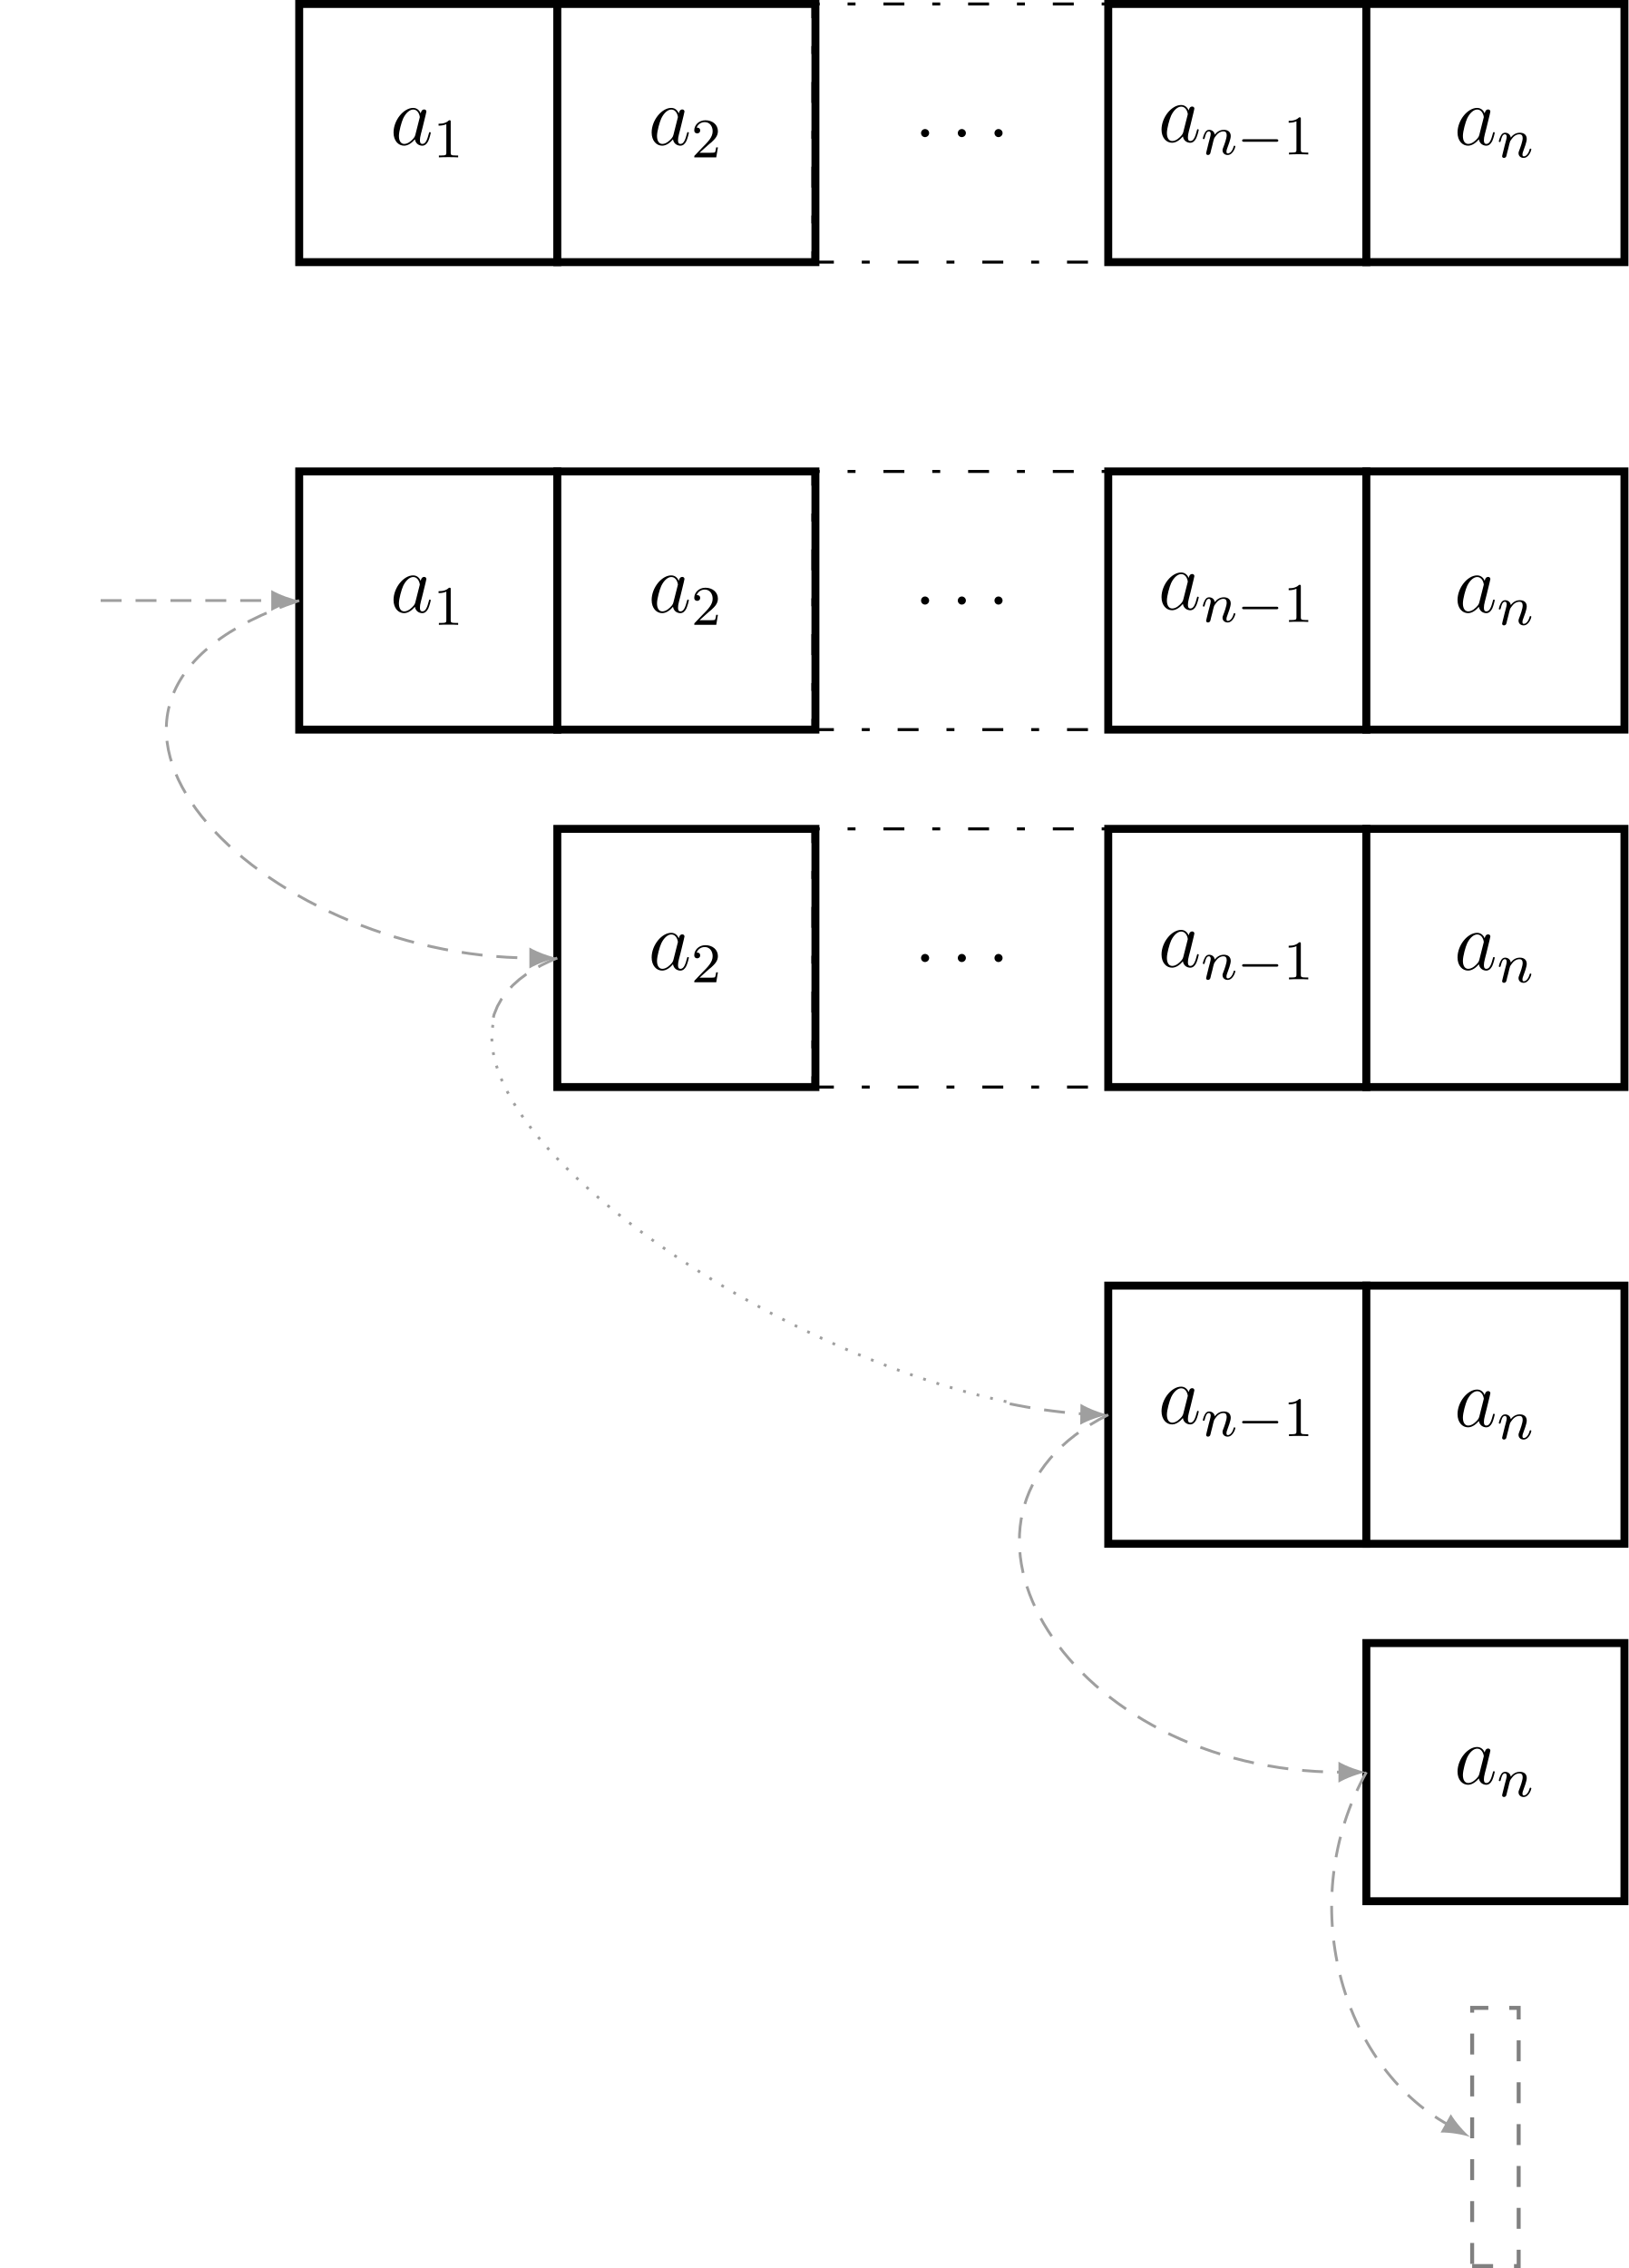
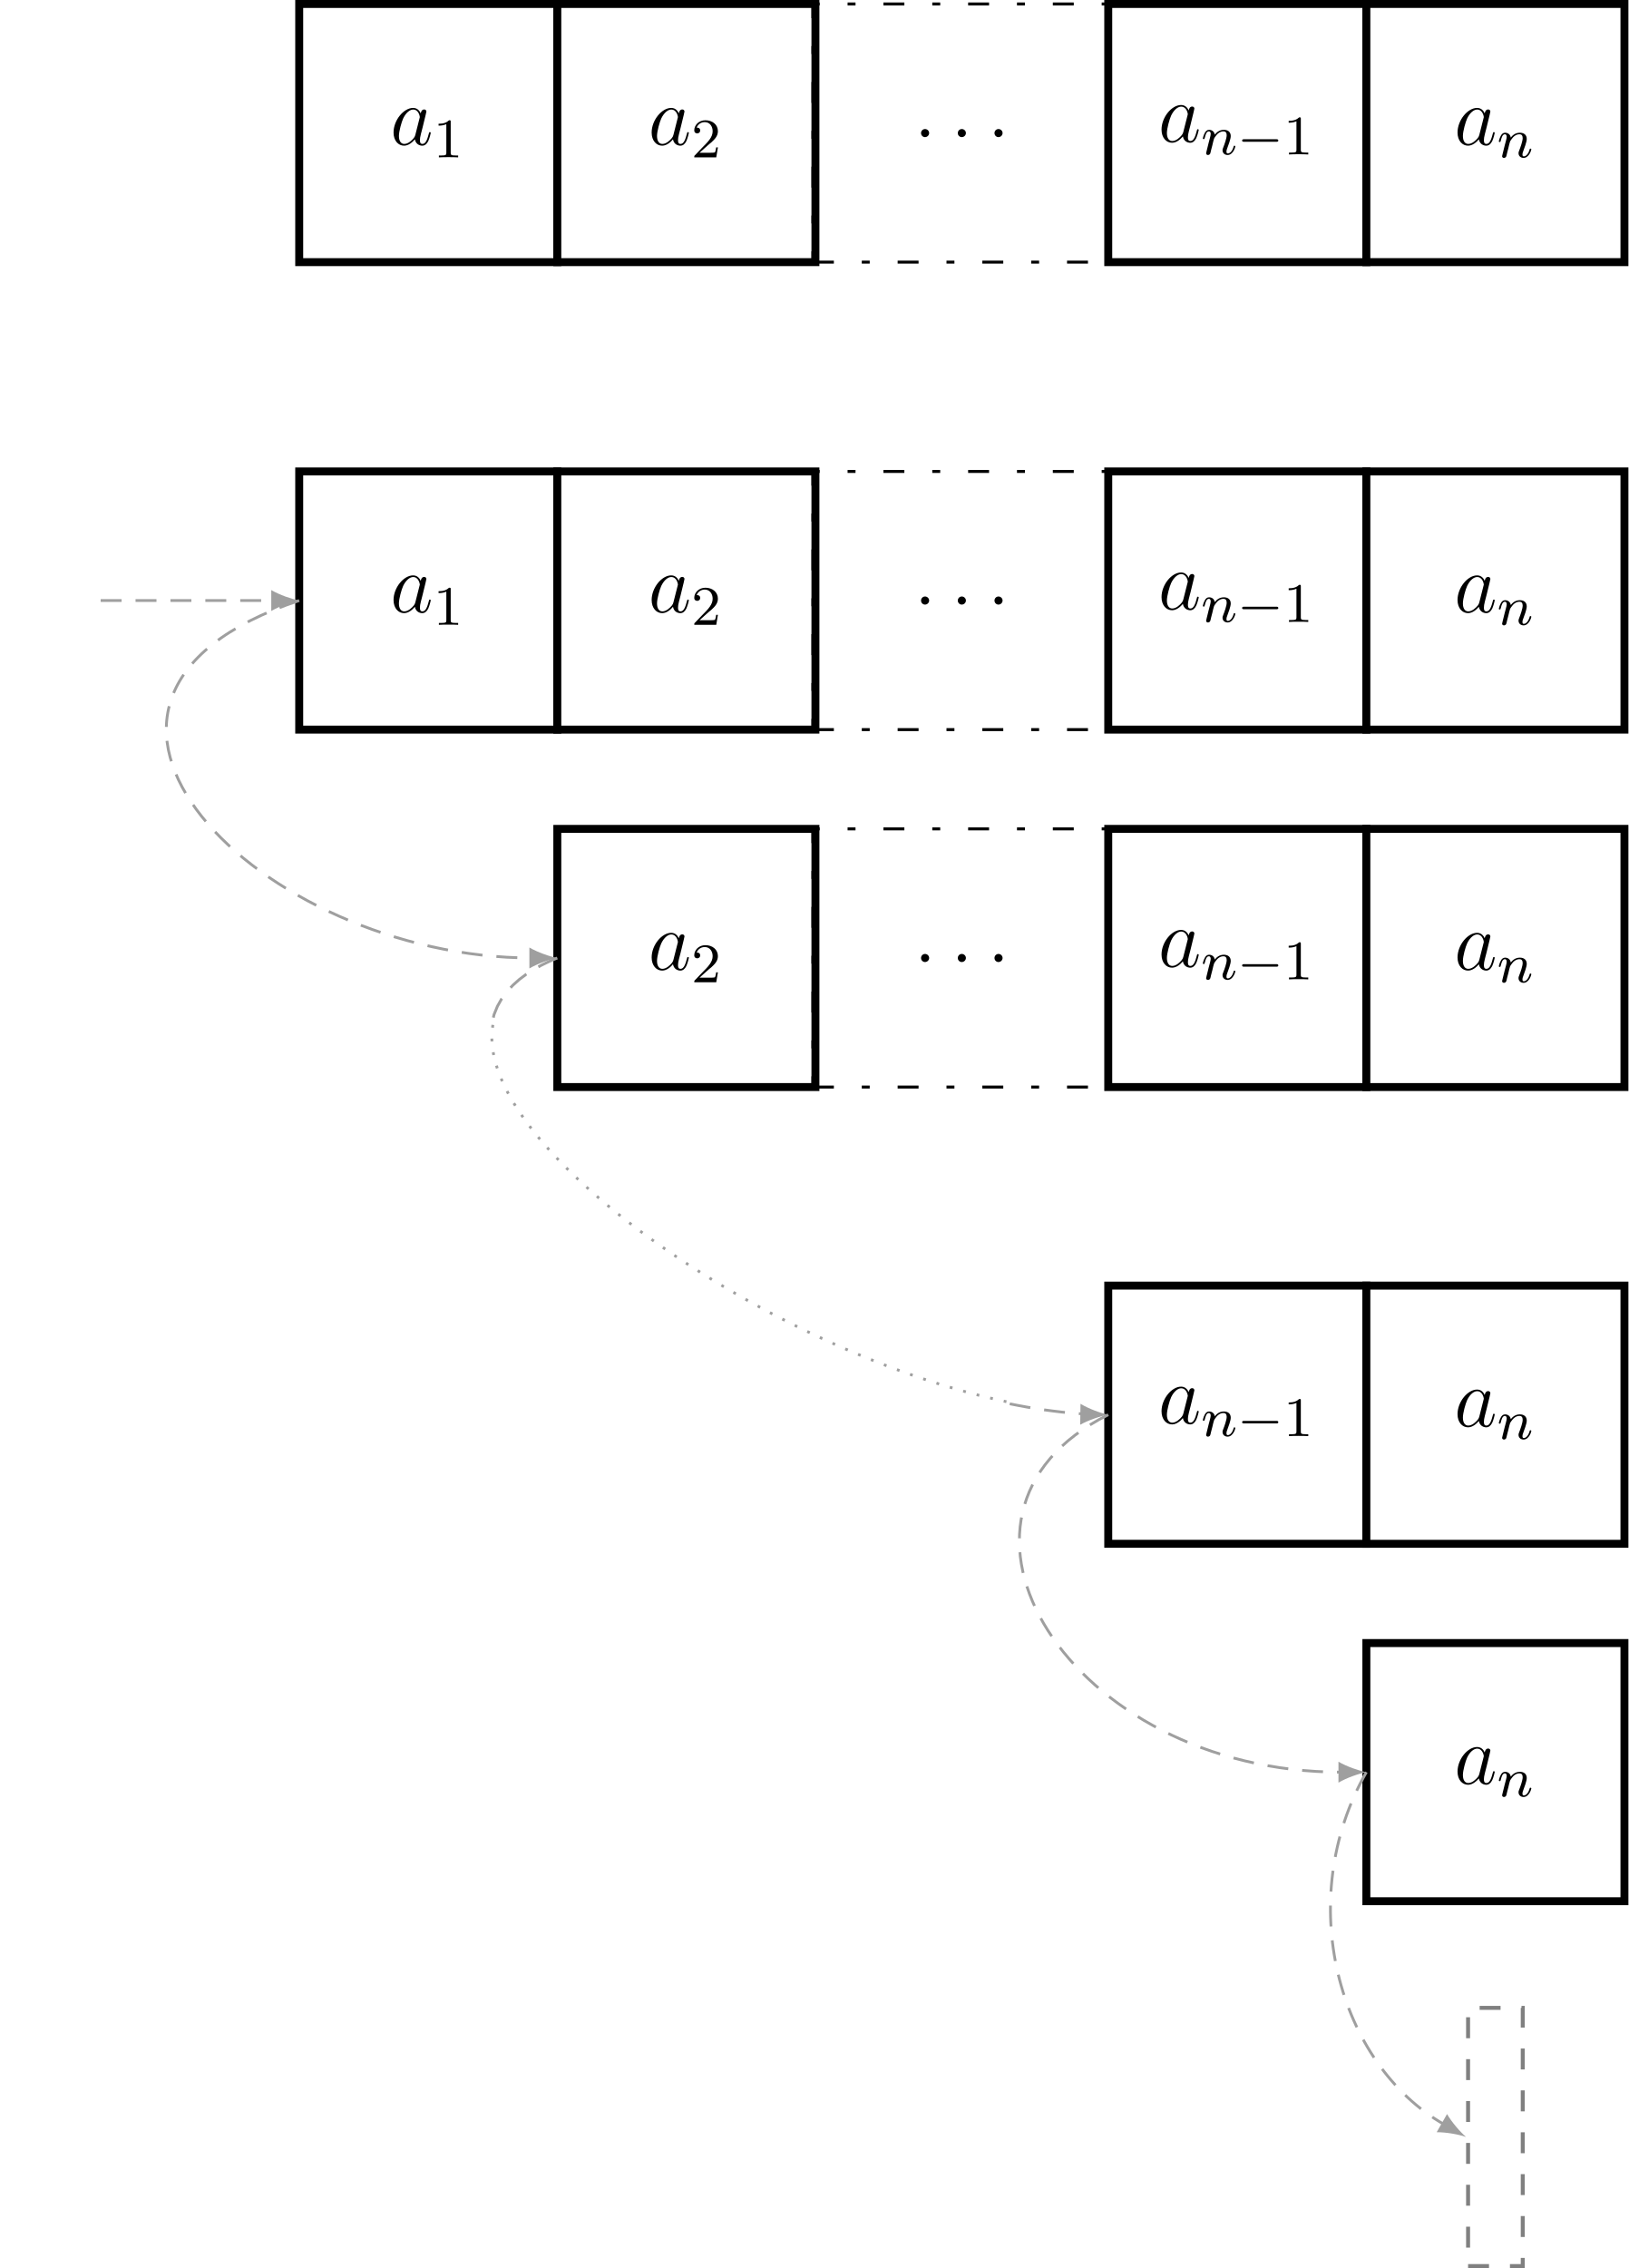
<svg xmlns="http://www.w3.org/2000/svg" xmlns:xlink="http://www.w3.org/1999/xlink" width="232.499pt" height="323.748pt" viewBox="0 0 232.499 323.748" version="1.1">
  <defs>
    <g>
      <symbol overflow="visible" id="glyph0-0">
        <path style="stroke:none;" d="" />
      </symbol>
      <symbol overflow="visible" id="glyph0-1">
        <path style="stroke:none;" d="M 3.594 -1.422 C 3.531 -1.219 3.531 -1.188 3.375 -0.969 C 3.109 -0.641 2.578 -0.125 2.016 -0.125 C 1.531 -0.125 1.25 -0.562 1.25 -1.266 C 1.25 -1.922 1.625 -3.266 1.859 -3.766 C 2.266 -4.609 2.828 -5.031 3.281 -5.031 C 4.078 -5.031 4.234 -4.047 4.234 -3.953 C 4.234 -3.938 4.203 -3.797 4.188 -3.766 Z M 4.359 -4.484 C 4.234 -4.797 3.906 -5.266 3.281 -5.266 C 1.938 -5.266 0.484 -3.531 0.484 -1.75 C 0.484 -0.578 1.172 0.125 1.984 0.125 C 2.641 0.125 3.203 -0.391 3.531 -0.781 C 3.656 -0.078 4.219 0.125 4.578 0.125 C 4.938 0.125 5.219 -0.094 5.438 -0.531 C 5.625 -0.938 5.797 -1.656 5.797 -1.703 C 5.797 -1.766 5.75 -1.812 5.672 -1.812 C 5.562 -1.812 5.562 -1.75 5.516 -1.578 C 5.328 -0.875 5.109 -0.125 4.609 -0.125 C 4.266 -0.125 4.25 -0.438 4.25 -0.672 C 4.25 -0.938 4.281 -1.078 4.391 -1.547 C 4.469 -1.844 4.531 -2.109 4.625 -2.453 C 5.062 -4.25 5.172 -4.672 5.172 -4.75 C 5.172 -4.906 5.047 -5.047 4.859 -5.047 C 4.484 -5.047 4.391 -4.625 4.359 -4.484 Z M 4.359 -4.484 " />
      </symbol>
      <symbol overflow="visible" id="glyph0-2">
        <path style="stroke:none;" d="M 2.203 -0.578 C 2.203 -0.922 1.906 -1.156 1.625 -1.156 C 1.281 -1.156 1.047 -0.875 1.047 -0.578 C 1.047 -0.234 1.328 0 1.609 0 C 1.953 0 2.203 -0.281 2.203 -0.578 Z M 2.203 -0.578 " />
      </symbol>
      <symbol overflow="visible" id="glyph1-0">
        <path style="stroke:none;" d="" />
      </symbol>
      <symbol overflow="visible" id="glyph1-1">
        <path style="stroke:none;" d="M 2.5 -5.078 C 2.5 -5.297 2.484 -5.297 2.266 -5.297 C 1.938 -4.984 1.516 -4.797 0.766 -4.797 L 0.766 -4.531 C 0.984 -4.531 1.406 -4.531 1.875 -4.734 L 1.875 -0.656 C 1.875 -0.359 1.844 -0.266 1.094 -0.266 L 0.812 -0.266 L 0.812 0 C 1.141 -0.031 1.828 -0.031 2.188 -0.031 C 2.547 -0.031 3.234 -0.031 3.562 0 L 3.562 -0.266 L 3.281 -0.266 C 2.531 -0.266 2.5 -0.359 2.5 -0.656 Z M 2.5 -5.078 " />
      </symbol>
      <symbol overflow="visible" id="glyph1-2">
        <path style="stroke:none;" d="M 2.25 -1.625 C 2.375 -1.75 2.703 -2.016 2.844 -2.125 C 3.328 -2.578 3.797 -3.016 3.797 -3.734 C 3.797 -4.688 3 -5.297 2.016 -5.297 C 1.047 -5.297 0.422 -4.578 0.422 -3.859 C 0.422 -3.469 0.734 -3.422 0.844 -3.422 C 1.016 -3.422 1.266 -3.531 1.266 -3.844 C 1.266 -4.25 0.859 -4.25 0.766 -4.25 C 1 -4.844 1.531 -5.031 1.922 -5.031 C 2.656 -5.031 3.047 -4.406 3.047 -3.734 C 3.047 -2.906 2.469 -2.297 1.516 -1.344 L 0.516 -0.297 C 0.422 -0.219 0.422 -0.203 0.422 0 L 3.562 0 L 3.797 -1.422 L 3.547 -1.422 C 3.531 -1.266 3.469 -0.875 3.375 -0.719 C 3.328 -0.656 2.719 -0.656 2.594 -0.656 L 1.172 -0.656 Z M 2.25 -1.625 " />
      </symbol>
      <symbol overflow="visible" id="glyph2-0">
        <path style="stroke:none;" d="" />
      </symbol>
      <symbol overflow="visible" id="glyph2-1">
        <path style="stroke:none;" d="M 1.594 -1.312 C 1.625 -1.422 1.703 -1.734 1.719 -1.844 C 1.828 -2.281 1.828 -2.281 2.016 -2.547 C 2.281 -2.938 2.656 -3.297 3.188 -3.297 C 3.469 -3.297 3.641 -3.125 3.641 -2.75 C 3.641 -2.312 3.312 -1.406 3.156 -1.016 C 3.047 -0.75 3.047 -0.703 3.047 -0.594 C 3.047 -0.141 3.422 0.078 3.766 0.078 C 4.547 0.078 4.875 -1.031 4.875 -1.141 C 4.875 -1.219 4.812 -1.25 4.75 -1.25 C 4.656 -1.25 4.641 -1.188 4.625 -1.109 C 4.438 -0.453 4.094 -0.141 3.797 -0.141 C 3.672 -0.141 3.609 -0.219 3.609 -0.406 C 3.609 -0.594 3.672 -0.766 3.75 -0.969 C 3.859 -1.266 4.219 -2.188 4.219 -2.625 C 4.219 -3.234 3.797 -3.516 3.234 -3.516 C 2.578 -3.516 2.172 -3.125 1.938 -2.828 C 1.875 -3.266 1.531 -3.516 1.125 -3.516 C 0.844 -3.516 0.641 -3.328 0.516 -3.078 C 0.312 -2.703 0.234 -2.312 0.234 -2.297 C 0.234 -2.219 0.297 -2.188 0.359 -2.188 C 0.469 -2.188 0.469 -2.219 0.531 -2.438 C 0.625 -2.828 0.766 -3.297 1.094 -3.297 C 1.312 -3.297 1.359 -3.094 1.359 -2.922 C 1.359 -2.766 1.312 -2.625 1.25 -2.359 C 1.234 -2.297 1.109 -1.828 1.078 -1.719 L 0.781 -0.516 C 0.75 -0.391 0.703 -0.203 0.703 -0.172 C 0.703 0.016 0.859 0.078 0.969 0.078 C 1.109 0.078 1.234 -0.016 1.281 -0.109 C 1.312 -0.156 1.375 -0.438 1.406 -0.594 Z M 1.594 -1.312 " />
      </symbol>
      <symbol overflow="visible" id="glyph3-0">
        <path style="stroke:none;" d="" />
      </symbol>
      <symbol overflow="visible" id="glyph3-1">
        <path style="stroke:none;" d="M 5.562 -1.812 C 5.703 -1.812 5.875 -1.812 5.875 -1.984 C 5.875 -2.172 5.703 -2.172 5.562 -2.172 L 1 -2.172 C 0.875 -2.172 0.703 -2.172 0.703 -1.984 C 0.703 -1.812 0.875 -1.812 1 -1.812 Z M 5.562 -1.812 " />
      </symbol>
    </g>
    <clipPath id="clip1">
      <path d="M 194 0 L 232.5 0 L 232.5 38 L 194 38 Z M 194 0 " />
    </clipPath>
    <clipPath id="clip2">
      <path d="M 194 66 L 232.5 66 L 232.5 105 L 194 105 Z M 194 66 " />
    </clipPath>
    <clipPath id="clip3">
      <path d="M 194 117 L 232.5 117 L 232.5 156 L 194 156 Z M 194 117 " />
    </clipPath>
    <clipPath id="clip4">
      <path d="M 194 182 L 232.5 182 L 232.5 221 L 194 221 Z M 194 182 " />
    </clipPath>
    <clipPath id="clip5">
      <path d="M 194 233 L 232.5 233 L 232.5 272 L 194 272 Z M 194 233 " />
    </clipPath>
    <clipPath id="clip6">
      <path d="M 209 286 L 218 286 L 218 323.746 L 209 323.746 Z M 209 286 " />
    </clipPath>
  </defs>
  <g id="surface1">
    <path style="fill-rule:nonzero;fill:rgb(100%,100%,100%);fill-opacity:1;stroke-width:1.134;stroke-linecap:butt;stroke-linejoin:miter;stroke:rgb(0%,0%,0%);stroke-opacity:1;stroke-miterlimit:10;" d="M -18.425 -18.425 L 18.426 -18.425 L 18.426 18.427 L -18.425 18.427 Z M -18.425 -18.425 " transform="matrix(1,0,0,-1,61.144,18.993)" />
    <g style="fill:rgb(0%,0%,0%);fill-opacity:1;">
      <use xlink:href="#glyph0-1" x="55.706" y="20.67" />
    </g>
    <g style="fill:rgb(0%,0%,0%);fill-opacity:1;">
      <use xlink:href="#glyph1-1" x="61.85" y="22.463" />
    </g>
    <path style="fill-rule:nonzero;fill:rgb(100%,100%,100%);fill-opacity:1;stroke-width:1.134;stroke-linecap:butt;stroke-linejoin:miter;stroke:rgb(0%,0%,0%);stroke-opacity:1;stroke-miterlimit:10;" d="M -18.425 -18.425 L 18.427 -18.425 L 18.427 18.427 L -18.425 18.427 Z M -18.425 -18.425 " transform="matrix(1,0,0,-1,97.995,18.993)" />
    <g style="fill:rgb(0%,0%,0%);fill-opacity:1;">
      <use xlink:href="#glyph0-1" x="92.556" y="20.67" />
    </g>
    <g style="fill:rgb(0%,0%,0%);fill-opacity:1;">
      <use xlink:href="#glyph1-2" x="98.701" y="22.463" />
    </g>
    <path style="fill:none;stroke-width:0.425;stroke-linecap:butt;stroke-linejoin:miter;stroke:rgb(0%,0%,0%);stroke-opacity:1;stroke-dasharray:2.989,3.985,1.134,3.985;stroke-miterlimit:10;" d="M -21.259 -18.425 L 21.261 -18.425 L 21.261 18.427 L -21.259 18.427 Z M -21.259 -18.425 " transform="matrix(1,0,0,-1,137.325,18.993)" />
    <g style="fill:rgb(0%,0%,0%);fill-opacity:1;">
      <use xlink:href="#glyph0-2" x="130.455" y="19.574" />
    </g>
    <g style="fill:rgb(0%,0%,0%);fill-opacity:1;">
      <use xlink:href="#glyph0-2" x="135.703" y="19.574" />
    </g>
    <g style="fill:rgb(0%,0%,0%);fill-opacity:1;">
      <use xlink:href="#glyph0-2" x="140.94" y="19.574" />
    </g>
    <path style="fill-rule:nonzero;fill:rgb(100%,100%,100%);fill-opacity:1;stroke-width:1.134;stroke-linecap:butt;stroke-linejoin:miter;stroke:rgb(0%,0%,0%);stroke-opacity:1;stroke-miterlimit:10;" d="M -18.426 -18.425 L 18.426 -18.425 L 18.426 18.427 L -18.426 18.427 Z M -18.426 -18.425 " transform="matrix(1,0,0,-1,176.656,18.993)" />
    <g style="fill:rgb(0%,0%,0%);fill-opacity:1;">
      <use xlink:href="#glyph0-1" x="165.355" y="20.254" />
    </g>
    <g style="fill:rgb(0%,0%,0%);fill-opacity:1;">
      <use xlink:href="#glyph2-1" x="171.5" y="22.048" />
    </g>
    <g style="fill:rgb(0%,0%,0%);fill-opacity:1;">
      <use xlink:href="#glyph3-1" x="176.638" y="22.048" />
    </g>
    <g style="fill:rgb(0%,0%,0%);fill-opacity:1;">
      <use xlink:href="#glyph1-1" x="183.225" y="22.048" />
    </g>
    <path style=" stroke:none;fill-rule:nonzero;fill:rgb(100%,100%,100%);fill-opacity:1;" d="M 195.082 37.418 L 231.93 37.418 L 231.93 0.566 L 195.082 0.566 Z M 195.082 37.418 " />
    <g clip-path="url(#clip1)" clip-rule="nonzero">
      <path style="fill:none;stroke-width:1.134;stroke-linecap:butt;stroke-linejoin:miter;stroke:rgb(0%,0%,0%);stroke-opacity:1;stroke-miterlimit:10;" d="M -18.424 -18.425 L 18.424 -18.425 L 18.424 18.427 L -18.424 18.427 Z M -18.424 -18.425 " transform="matrix(1,0,0,-1,213.506,18.993)" />
    </g>
    <g style="fill:rgb(0%,0%,0%);fill-opacity:1;">
      <use xlink:href="#glyph0-1" x="207.616" y="20.67" />
    </g>
    <g style="fill:rgb(0%,0%,0%);fill-opacity:1;">
      <use xlink:href="#glyph2-1" x="213.761" y="22.463" />
    </g>
    <path style="fill-rule:nonzero;fill:rgb(100%,100%,100%);fill-opacity:1;stroke-width:1.134;stroke-linecap:butt;stroke-linejoin:miter;stroke:rgb(0%,0%,0%);stroke-opacity:1;stroke-miterlimit:10;" d="M -18.425 -36.851 L 18.426 -36.851 L 18.426 0 L -18.425 0 Z M -18.425 -36.851 " transform="matrix(1,0,0,-1,61.144,67.297)" />
    <g style="fill:rgb(0%,0%,0%);fill-opacity:1;">
      <use xlink:href="#glyph0-1" x="55.705" y="87.399" />
    </g>
    <g style="fill:rgb(0%,0%,0%);fill-opacity:1;">
      <use xlink:href="#glyph1-1" x="61.85" y="89.192" />
    </g>
    <path style="fill-rule:nonzero;fill:rgb(100%,100%,100%);fill-opacity:1;stroke-width:1.134;stroke-linecap:butt;stroke-linejoin:miter;stroke:rgb(0%,0%,0%);stroke-opacity:1;stroke-miterlimit:10;" d="M -18.425 -36.851 L 18.427 -36.851 L 18.427 0 L -18.425 0 Z M -18.425 -36.851 " transform="matrix(1,0,0,-1,97.995,67.297)" />
    <g style="fill:rgb(0%,0%,0%);fill-opacity:1;">
      <use xlink:href="#glyph0-1" x="92.556" y="87.399" />
    </g>
    <g style="fill:rgb(0%,0%,0%);fill-opacity:1;">
      <use xlink:href="#glyph1-2" x="98.701" y="89.192" />
    </g>
    <path style="fill:none;stroke-width:0.425;stroke-linecap:butt;stroke-linejoin:miter;stroke:rgb(0%,0%,0%);stroke-opacity:1;stroke-dasharray:2.989,3.985,1.134,3.985;stroke-miterlimit:10;" d="M -21.259 -36.851 L 21.261 -36.851 L 21.261 0 L -21.259 0 Z M -21.259 -36.851 " transform="matrix(1,0,0,-1,137.325,67.297)" />
    <g style="fill:rgb(0%,0%,0%);fill-opacity:1;">
      <use xlink:href="#glyph0-2" x="130.455" y="86.303" />
    </g>
    <g style="fill:rgb(0%,0%,0%);fill-opacity:1;">
      <use xlink:href="#glyph0-2" x="135.703" y="86.303" />
    </g>
    <g style="fill:rgb(0%,0%,0%);fill-opacity:1;">
      <use xlink:href="#glyph0-2" x="140.94" y="86.303" />
    </g>
    <path style="fill-rule:nonzero;fill:rgb(100%,100%,100%);fill-opacity:1;stroke-width:1.134;stroke-linecap:butt;stroke-linejoin:miter;stroke:rgb(0%,0%,0%);stroke-opacity:1;stroke-miterlimit:10;" d="M -18.426 -36.851 L 18.426 -36.851 L 18.426 0 L -18.426 0 Z M -18.426 -36.851 " transform="matrix(1,0,0,-1,176.656,67.297)" />
    <g style="fill:rgb(0%,0%,0%);fill-opacity:1;">
      <use xlink:href="#glyph0-1" x="165.355" y="86.984" />
    </g>
    <g style="fill:rgb(0%,0%,0%);fill-opacity:1;">
      <use xlink:href="#glyph2-1" x="171.5" y="88.777" />
    </g>
    <g style="fill:rgb(0%,0%,0%);fill-opacity:1;">
      <use xlink:href="#glyph3-1" x="176.638" y="88.777" />
    </g>
    <g style="fill:rgb(0%,0%,0%);fill-opacity:1;">
      <use xlink:href="#glyph1-1" x="183.225" y="88.777" />
    </g>
    <path style=" stroke:none;fill-rule:nonzero;fill:rgb(100%,100%,100%);fill-opacity:1;" d="M 195.082 104.148 L 231.93 104.148 L 231.93 67.297 L 195.082 67.297 Z M 195.082 104.148 " />
    <g clip-path="url(#clip2)" clip-rule="nonzero">
      <path style="fill:none;stroke-width:1.134;stroke-linecap:butt;stroke-linejoin:miter;stroke:rgb(0%,0%,0%);stroke-opacity:1;stroke-miterlimit:10;" d="M -18.424 -36.851 L 18.424 -36.851 L 18.424 0 L -18.424 0 Z M -18.424 -36.851 " transform="matrix(1,0,0,-1,213.506,67.297)" />
    </g>
    <g style="fill:rgb(0%,0%,0%);fill-opacity:1;">
      <use xlink:href="#glyph0-1" x="207.616" y="87.399" />
    </g>
    <g style="fill:rgb(0%,0%,0%);fill-opacity:1;">
      <use xlink:href="#glyph2-1" x="213.761" y="89.192" />
    </g>
    <path style="fill-rule:nonzero;fill:rgb(100%,100%,100%);fill-opacity:1;stroke-width:1.134;stroke-linecap:butt;stroke-linejoin:miter;stroke:rgb(0%,0%,0%);stroke-opacity:1;stroke-miterlimit:10;" d="M -18.425 -36.852 L 18.427 -36.852 L 18.427 -0 L -18.425 -0 Z M -18.425 -36.852 " transform="matrix(1,0,0,-1,97.995,118.32)" />
    <g style="fill:rgb(0%,0%,0%);fill-opacity:1;">
      <use xlink:href="#glyph0-1" x="92.556" y="138.423" />
    </g>
    <g style="fill:rgb(0%,0%,0%);fill-opacity:1;">
      <use xlink:href="#glyph1-2" x="98.701" y="140.216" />
    </g>
    <path style="fill:none;stroke-width:0.425;stroke-linecap:butt;stroke-linejoin:miter;stroke:rgb(0%,0%,0%);stroke-opacity:1;stroke-dasharray:2.989,3.985,1.134,3.985;stroke-miterlimit:10;" d="M -21.259 -36.852 L 21.261 -36.852 L 21.261 -0 L -21.259 -0 Z M -21.259 -36.852 " transform="matrix(1,0,0,-1,137.325,118.32)" />
    <g style="fill:rgb(0%,0%,0%);fill-opacity:1;">
      <use xlink:href="#glyph0-2" x="130.455" y="137.327" />
    </g>
    <g style="fill:rgb(0%,0%,0%);fill-opacity:1;">
      <use xlink:href="#glyph0-2" x="135.703" y="137.327" />
    </g>
    <g style="fill:rgb(0%,0%,0%);fill-opacity:1;">
      <use xlink:href="#glyph0-2" x="140.94" y="137.327" />
    </g>
    <path style="fill-rule:nonzero;fill:rgb(100%,100%,100%);fill-opacity:1;stroke-width:1.134;stroke-linecap:butt;stroke-linejoin:miter;stroke:rgb(0%,0%,0%);stroke-opacity:1;stroke-miterlimit:10;" d="M -18.426 -36.852 L 18.426 -36.852 L 18.426 -0 L -18.426 -0 Z M -18.426 -36.852 " transform="matrix(1,0,0,-1,176.656,118.32)" />
    <g style="fill:rgb(0%,0%,0%);fill-opacity:1;">
      <use xlink:href="#glyph0-1" x="165.355" y="138.007" />
    </g>
    <g style="fill:rgb(0%,0%,0%);fill-opacity:1;">
      <use xlink:href="#glyph2-1" x="171.5" y="139.801" />
    </g>
    <g style="fill:rgb(0%,0%,0%);fill-opacity:1;">
      <use xlink:href="#glyph3-1" x="176.638" y="139.801" />
    </g>
    <g style="fill:rgb(0%,0%,0%);fill-opacity:1;">
      <use xlink:href="#glyph1-1" x="183.225" y="139.801" />
    </g>
    <path style=" stroke:none;fill-rule:nonzero;fill:rgb(100%,100%,100%);fill-opacity:1;" d="M 195.082 155.172 L 231.93 155.172 L 231.93 118.32 L 195.082 118.32 Z M 195.082 155.172 " />
    <g clip-path="url(#clip3)" clip-rule="nonzero">
      <path style="fill:none;stroke-width:1.134;stroke-linecap:butt;stroke-linejoin:miter;stroke:rgb(0%,0%,0%);stroke-opacity:1;stroke-miterlimit:10;" d="M -18.424 -36.852 L 18.424 -36.852 L 18.424 -0 L -18.424 -0 Z M -18.424 -36.852 " transform="matrix(1,0,0,-1,213.506,118.32)" />
    </g>
    <g style="fill:rgb(0%,0%,0%);fill-opacity:1;">
      <use xlink:href="#glyph0-1" x="207.616" y="138.423" />
    </g>
    <g style="fill:rgb(0%,0%,0%);fill-opacity:1;">
      <use xlink:href="#glyph2-1" x="213.761" y="140.216" />
    </g>
    <path style="fill-rule:nonzero;fill:rgb(100%,100%,100%);fill-opacity:1;stroke-width:1.134;stroke-linecap:butt;stroke-linejoin:miter;stroke:rgb(0%,0%,0%);stroke-opacity:1;stroke-miterlimit:10;" d="M -18.426 -36.85 L 18.426 -36.85 L 18.426 0.001 L -18.426 0.001 Z M -18.426 -36.85 " transform="matrix(1,0,0,-1,176.656,183.517)" />
    <g style="fill:rgb(0%,0%,0%);fill-opacity:1;">
      <use xlink:href="#glyph0-1" x="165.355" y="203.204" />
    </g>
    <g style="fill:rgb(0%,0%,0%);fill-opacity:1;">
      <use xlink:href="#glyph2-1" x="171.5" y="204.998" />
    </g>
    <g style="fill:rgb(0%,0%,0%);fill-opacity:1;">
      <use xlink:href="#glyph3-1" x="176.638" y="204.998" />
    </g>
    <g style="fill:rgb(0%,0%,0%);fill-opacity:1;">
      <use xlink:href="#glyph1-1" x="183.225" y="204.998" />
    </g>
    <path style=" stroke:none;fill-rule:nonzero;fill:rgb(100%,100%,100%);fill-opacity:1;" d="M 195.082 220.367 L 231.93 220.367 L 231.93 183.516 L 195.082 183.516 Z M 195.082 220.367 " />
    <g clip-path="url(#clip4)" clip-rule="nonzero">
      <path style="fill:none;stroke-width:1.134;stroke-linecap:butt;stroke-linejoin:miter;stroke:rgb(0%,0%,0%);stroke-opacity:1;stroke-miterlimit:10;" d="M -18.424 -36.85 L 18.424 -36.85 L 18.424 0.001 L -18.424 0.001 Z M -18.424 -36.85 " transform="matrix(1,0,0,-1,213.506,183.517)" />
    </g>
    <g style="fill:rgb(0%,0%,0%);fill-opacity:1;">
      <use xlink:href="#glyph0-1" x="207.616" y="203.619" />
    </g>
    <g style="fill:rgb(0%,0%,0%);fill-opacity:1;">
      <use xlink:href="#glyph2-1" x="213.761" y="205.413" />
    </g>
    <path style=" stroke:none;fill-rule:nonzero;fill:rgb(100%,100%,100%);fill-opacity:1;" d="M 195.082 271.391 L 231.93 271.391 L 231.93 234.539 L 195.082 234.539 Z M 195.082 271.391 " />
    <g clip-path="url(#clip5)" clip-rule="nonzero">
      <path style="fill:none;stroke-width:1.134;stroke-linecap:butt;stroke-linejoin:miter;stroke:rgb(0%,0%,0%);stroke-opacity:1;stroke-miterlimit:10;" d="M -18.424 -36.85 L 18.424 -36.85 L 18.424 0.002 L -18.424 0.002 Z M -18.424 -36.85 " transform="matrix(1,0,0,-1,213.506,234.541)" />
    </g>
    <g style="fill:rgb(0%,0%,0%);fill-opacity:1;">
      <use xlink:href="#glyph0-1" x="207.616" y="254.643" />
    </g>
    <g style="fill:rgb(0%,0%,0%);fill-opacity:1;">
      <use xlink:href="#glyph2-1" x="213.761" y="256.436" />
    </g>
    <g clip-path="url(#clip6)" clip-rule="nonzero">
-       <path style="fill:none;stroke-width:0.567;stroke-linecap:butt;stroke-linejoin:miter;stroke:rgb(50%,50%,50%);stroke-opacity:1;stroke-dasharray:2.989,2.989;stroke-miterlimit:10;" d="M 72.862 -304.476 L 79.503 -304.476 L 79.503 -267.624 L 72.862 -267.624 Z M 72.862 -304.476 " transform="matrix(1,0,0,-1,137.325,18.993)" />
+       <path style="fill:none;stroke-width:0.567;stroke-linecap:butt;stroke-linejoin:miter;stroke:rgb(50%,50%,50%);stroke-opacity:1;stroke-dasharray:2.989,2.989;stroke-miterlimit:10;" d="M 72.28 -304.476 L 80.085 -304.476 L 80.085 -267.624 L 72.28 -267.624 Z M 72.28 -304.476 " transform="matrix(1,0,0,-1,137.325,18.993)" />
    </g>
    <path style="fill:none;stroke-width:0.399;stroke-linecap:butt;stroke-linejoin:miter;stroke:rgb(62.5%,62.5%,62.5%);stroke-opacity:1;stroke-dasharray:2.989,1.993;stroke-miterlimit:10;" d="M -122.954 -66.73 L -98.196 -66.73 " transform="matrix(1,0,0,-1,137.325,18.993)" />
    <path style=" stroke:none;fill-rule:nonzero;fill:rgb(62.5%,62.5%,62.5%);fill-opacity:1;" d="M 42.719 85.723 C 41.656 85.523 39.93 84.926 38.73 84.23 L 38.73 87.219 C 39.93 86.52 41.656 85.922 42.719 85.723 " />
    <path style="fill:none;stroke-width:0.399;stroke-linecap:butt;stroke-linejoin:miter;stroke:rgb(62.5%,62.5%,62.5%);stroke-opacity:1;stroke-dasharray:2.989,1.993;stroke-miterlimit:10;" d="M -94.606 -66.73 C -137.13 -80.905 -100.278 -117.753 -61.345 -117.753 " transform="matrix(1,0,0,-1,137.325,18.993)" />
    <path style=" stroke:none;fill-rule:nonzero;fill:rgb(62.5%,62.5%,62.5%);fill-opacity:1;" d="M 79.566 136.746 C 78.504 136.547 76.777 135.949 75.582 135.254 L 75.582 138.242 C 76.777 137.543 78.504 136.945 79.566 136.746 " />
    <path style="fill:none;stroke-width:0.399;stroke-linecap:butt;stroke-linejoin:miter;stroke:rgb(62.5%,62.5%,62.5%);stroke-opacity:1;stroke-dasharray:2.989,1.993;stroke-miterlimit:10;" d="M -57.759 -117.753 L -58.907 -118.245 L -60.028 -118.788 L -61.122 -119.394 L -62.173 -120.066 L -63.173 -120.816 L -64.102 -121.648 L -64.95 -122.566 L -65.696 -123.573 L -66.309 -124.659 L -66.782 -125.816 L -67.18 -127.476 M -67.18 -127.476 L -66.786 -127.534 M -67.294 -129.468 L -66.895 -129.452 M -67.067 -131.448 L -66.677 -131.374 M -66.575 -133.378 L -66.196 -133.257 M -65.876 -135.245 L -65.509 -135.085 M -65.013 -137.038 L -64.657 -136.851 M -64.02 -138.769 L -63.68 -138.558 M -62.927 -140.433 L -62.598 -140.206 M -61.755 -142.042 L -61.438 -141.8 M -60.513 -143.601 L -60.204 -143.347 M -59.212 -145.109 L -58.915 -144.843 M -57.86 -146.573 L -57.571 -146.3 M -56.47 -147.999 L -56.188 -147.714 M -55.04 -149.386 L -54.763 -149.097 M -53.575 -150.737 L -53.309 -150.441 M -52.083 -152.054 L -51.821 -151.753 M -50.563 -153.343 L -50.309 -153.034 M -49.02 -154.597 L -48.77 -154.284 M -47.45 -155.827 L -47.208 -155.511 M -45.864 -157.03 L -45.626 -156.71 M -44.255 -158.206 L -44.02 -157.882 M -42.63 -159.355 L -42.399 -159.027 M -40.985 -160.48 L -40.763 -160.152 M -39.325 -161.581 L -39.106 -161.249 M -37.649 -162.659 L -37.434 -162.323 M -35.962 -163.714 L -35.751 -163.374 M -34.259 -164.745 L -34.052 -164.405 M -32.54 -165.757 L -32.341 -165.409 M -30.809 -166.741 L -30.614 -166.394 M -29.067 -167.706 L -28.876 -167.355 M -27.313 -168.648 L -27.126 -168.296 M -25.544 -169.566 L -25.364 -169.21 M -23.766 -170.464 L -23.591 -170.105 M -21.977 -171.335 L -21.805 -170.976 M -20.177 -172.187 L -20.009 -171.823 M -18.364 -173.011 L -18.2 -172.648 M -16.544 -173.816 L -16.384 -173.448 M -14.708 -174.593 L -14.555 -174.222 M -12.864 -175.343 L -12.716 -174.972 M -11.012 -176.07 L -10.868 -175.698 M -9.145 -176.769 L -9.009 -176.394 M -7.27 -177.441 L -7.141 -177.062 M -5.388 -178.081 L -5.263 -177.702 M -3.493 -178.695 L -3.372 -178.312 M -1.587 -179.273 L -1.473 -178.89 M 0.331 -179.82 L 0.437 -179.437 M 2.253 -180.335 L 2.355 -179.948 M 4.191 -180.808 L 4.28 -180.421 M 6.132 -181.245 L 6.214 -180.855 M 6.843 -181.394 L 8.066 -181.636 L 9.292 -181.862 L 10.523 -182.07 L 11.753 -182.257 L 12.991 -182.421 L 14.23 -182.57 L 15.468 -182.695 L 16.71 -182.796 L 17.956 -182.874 L 19.202 -182.925 L 17.32 -182.898 " transform="matrix(1,0,0,-1,137.325,18.993)" />
    <path style=" stroke:none;fill-rule:nonzero;fill:rgb(62.5%,62.5%,62.5%);fill-opacity:1;" d="M 158.23 201.945 C 157.172 201.73 155.453 201.105 154.27 200.387 L 154.223 203.379 C 155.43 202.699 157.164 202.129 158.23 201.945 " />
    <path style="fill:none;stroke-width:0.399;stroke-linecap:butt;stroke-linejoin:miter;stroke:rgb(62.5%,62.5%,62.5%);stroke-opacity:1;stroke-dasharray:2.989,1.993;stroke-miterlimit:10;" d="M 20.905 -182.952 C -7.442 -197.124 15.238 -233.976 54.171 -233.976 " transform="matrix(1,0,0,-1,137.325,18.993)" />
    <path style=" stroke:none;fill-rule:nonzero;fill:rgb(62.5%,62.5%,62.5%);fill-opacity:1;" d="M 195.082 252.969 C 194.02 252.77 192.293 252.172 191.098 251.477 L 191.098 254.465 C 192.293 253.766 194.02 253.168 195.082 252.969 " />
-     <path style="fill:none;stroke-width:0.399;stroke-linecap:butt;stroke-linejoin:miter;stroke:rgb(62.5%,62.5%,62.5%);stroke-opacity:1;stroke-dasharray:2.989,1.993;stroke-miterlimit:10;" d="M 57.757 -233.976 C 47.464 -252.46 54.097 -275.757 69.437 -284.3 " transform="matrix(1,0,0,-1,137.325,18.993)" />
-     <path style=" stroke:none;fill-rule:nonzero;fill:rgb(62.5%,62.5%,62.5%);fill-opacity:1;" d="M 209.902 305.043 C 209.07 304.352 207.848 302.984 207.141 301.789 L 205.684 304.406 C 207.07 304.379 208.875 304.699 209.902 305.043 " />
+     <path style="fill:none;stroke-width:0.399;stroke-linecap:butt;stroke-linejoin:miter;stroke:rgb(62.5%,62.5%,62.5%);stroke-opacity:1;stroke-dasharray:2.989,1.993;stroke-miterlimit:10;" d="M 57.757 -233.976 C 47.32 -252.273 53.702 -275.612 68.882 -284.273 " transform="matrix(1,0,0,-1,137.325,18.993)" />
+     <path style=" stroke:none;fill-rule:nonzero;fill:rgb(62.5%,62.5%,62.5%);fill-opacity:1;" d="M 209.32 305.043 C 208.496 304.344 207.293 302.969 206.602 301.77 L 205.121 304.367 C 206.504 304.352 208.301 304.691 209.32 305.043 " />
  </g>
</svg>
